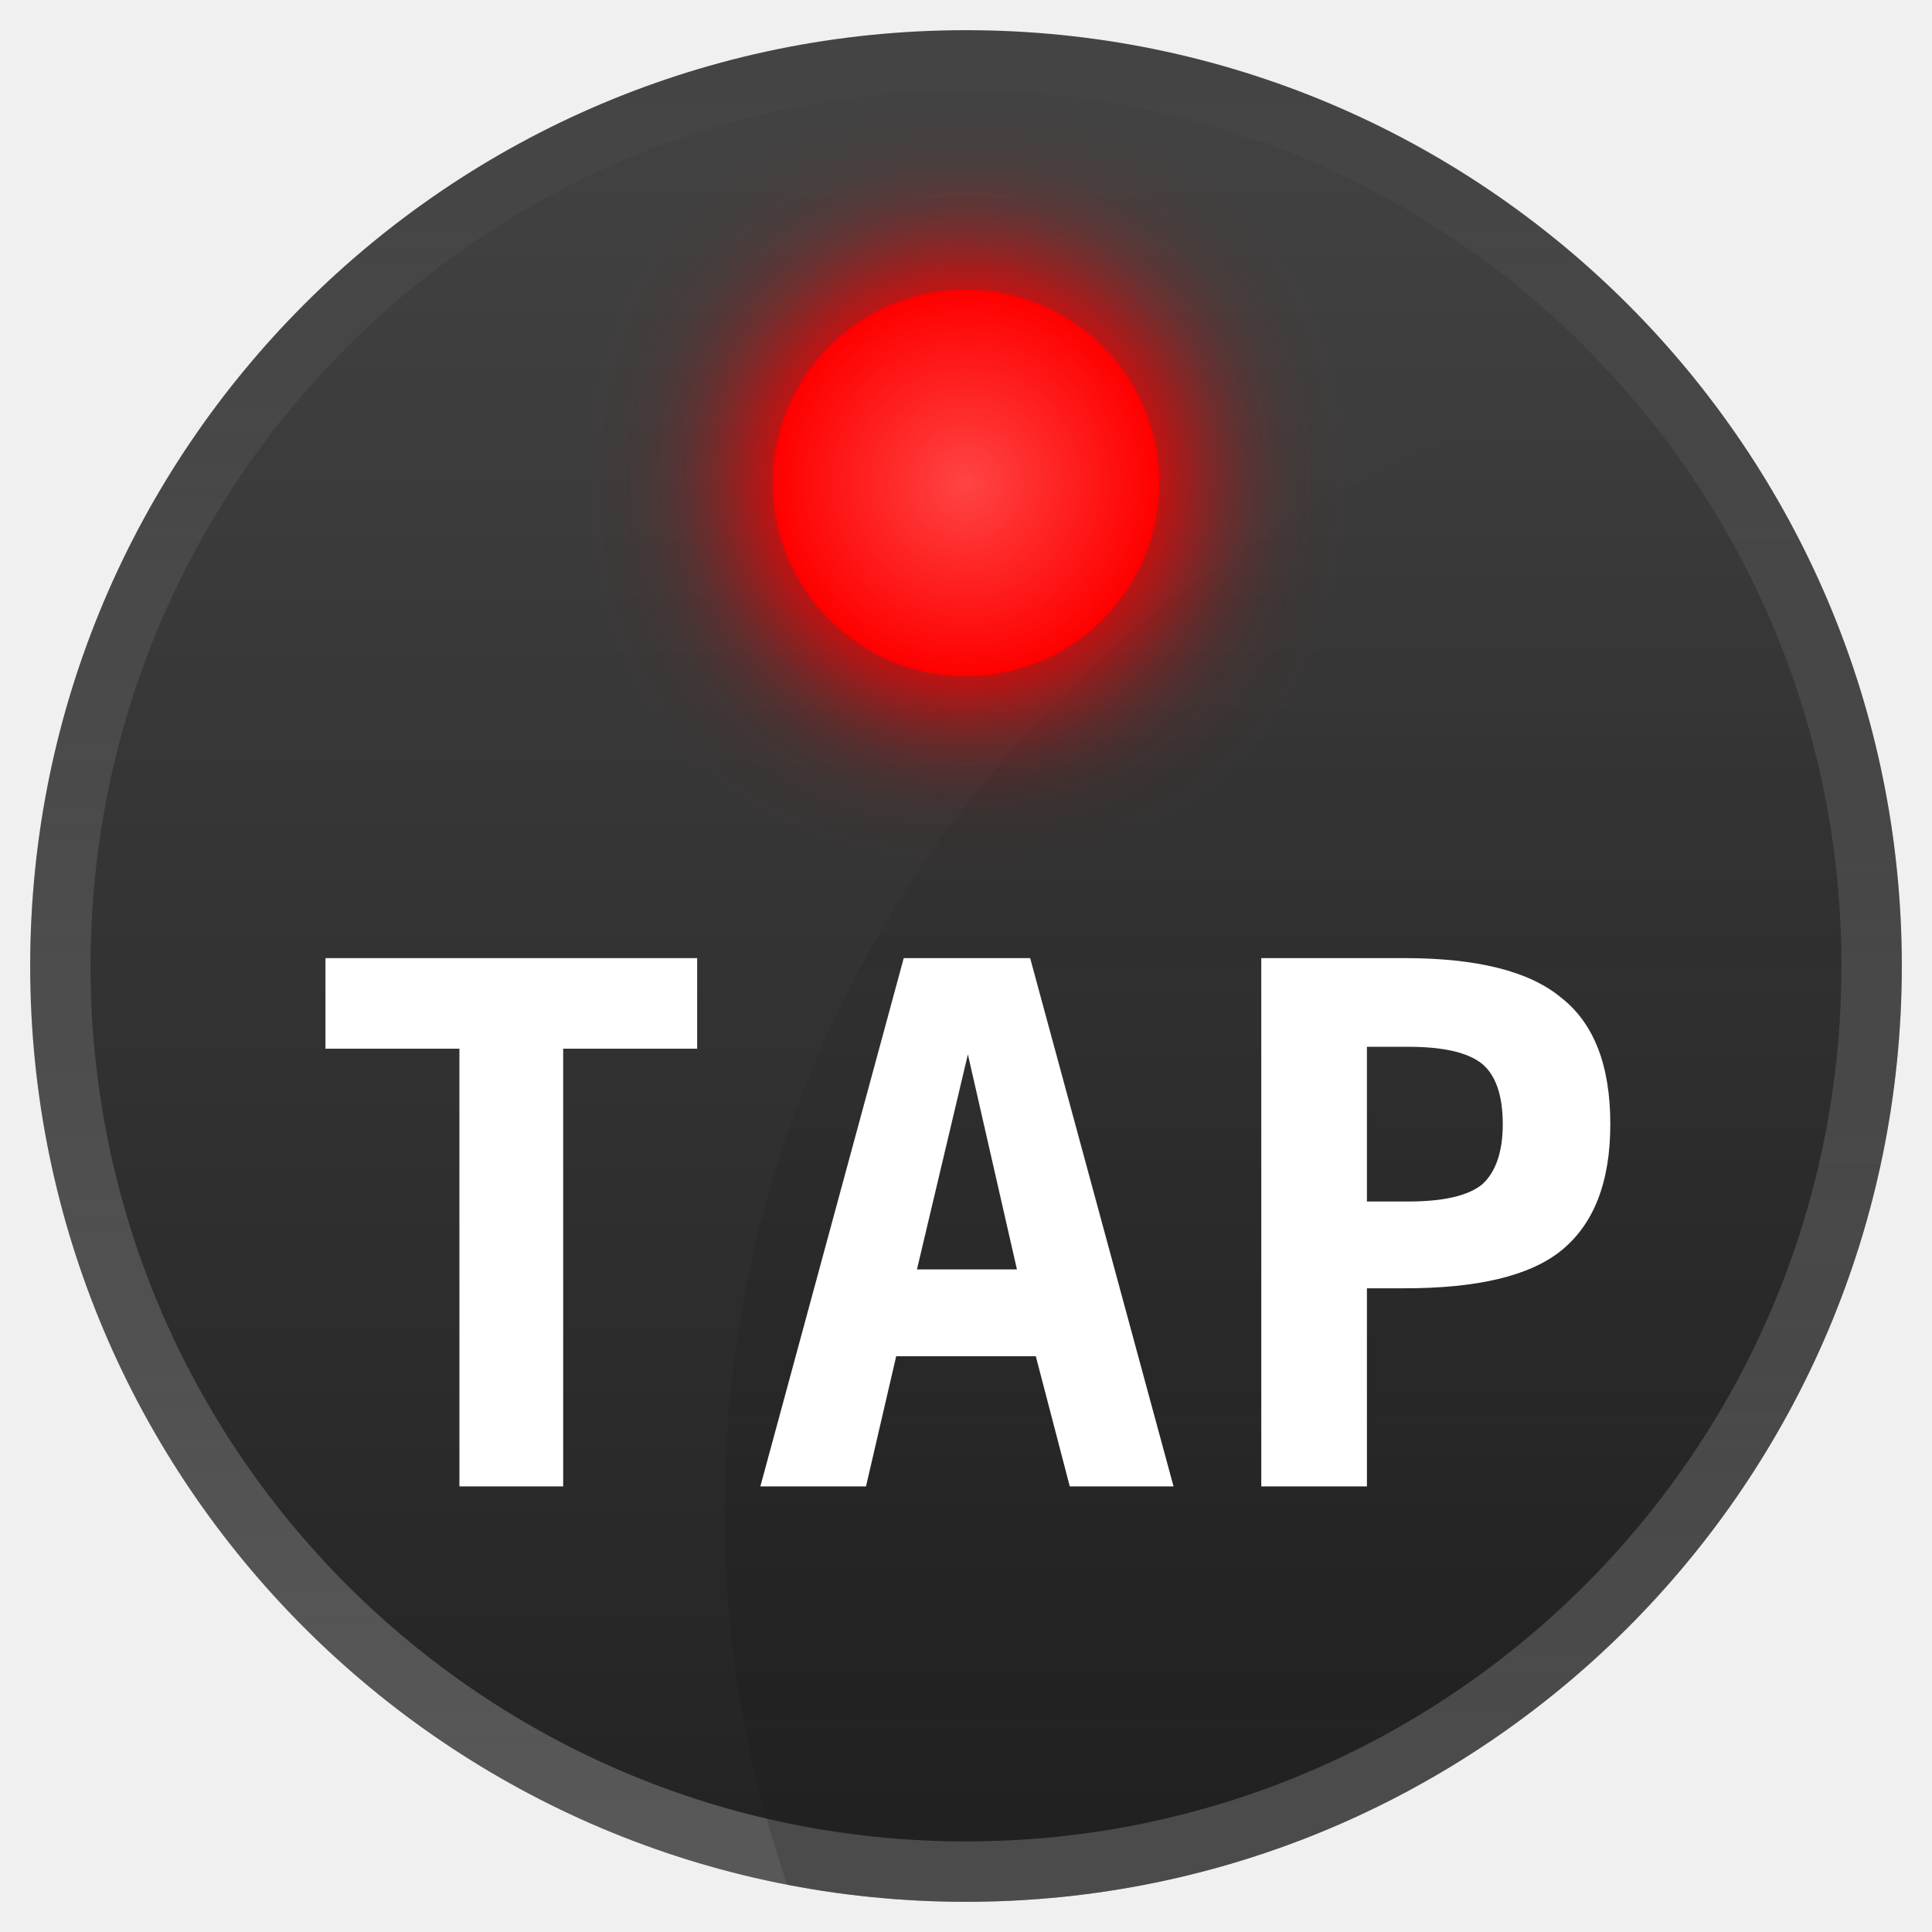
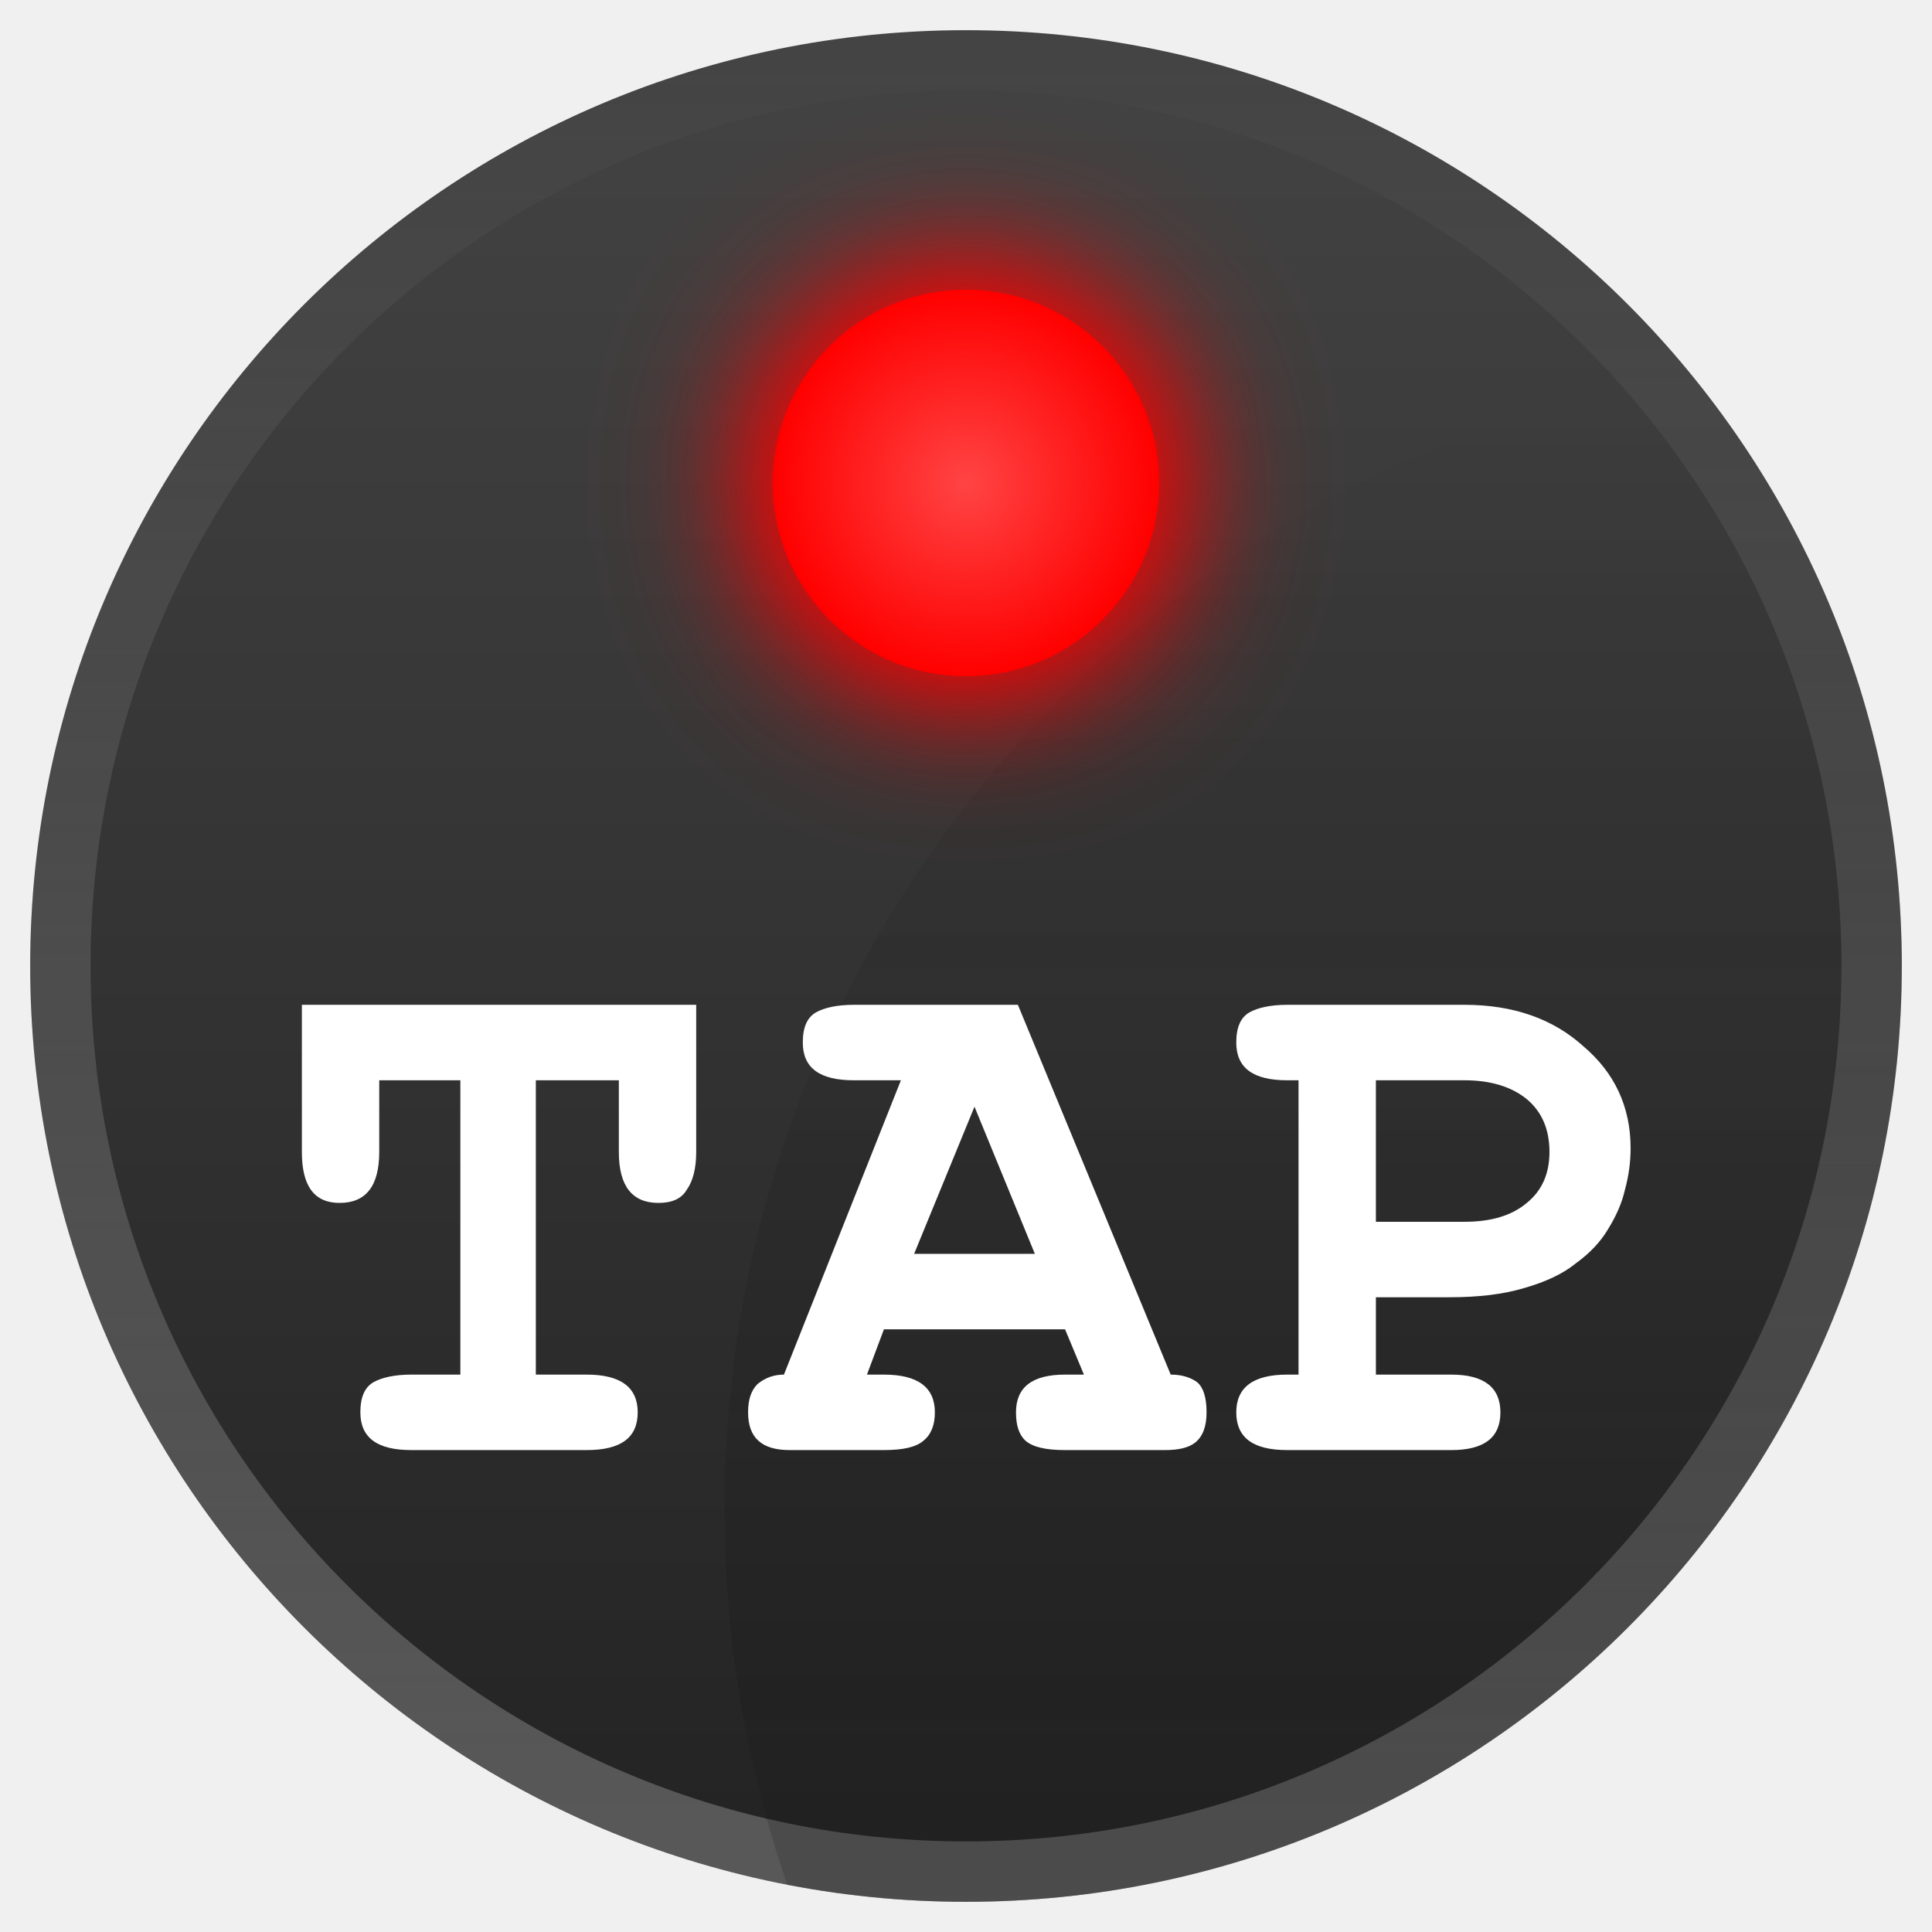
<svg xmlns="http://www.w3.org/2000/svg" xmlns:xlink="http://www.w3.org/1999/xlink" version="1.1" width="128" height="128" id="svg2">
  <defs id="defs4">
    <linearGradient id="linearGradient3858">
      <stop id="stop3860" style="stop-color:#ff4444;stop-opacity:1" offset="0" />
      <stop id="stop3862" style="stop-color:#ff0000;stop-opacity:1" offset="1" />
    </linearGradient>
    <linearGradient id="linearGradient3885">
      <stop id="stop3887" style="stop-color:#222222;stop-opacity:1" offset="0" />
      <stop id="stop3889" style="stop-color:#444444;stop-opacity:1" offset="1" />
    </linearGradient>
    <linearGradient id="linearGradient3877">
      <stop id="stop3879" style="stop-color:#ffffff;stop-opacity:0.502" offset="0" />
      <stop id="stop3881" style="stop-color:#ffffff;stop-opacity:0" offset="1" />
    </linearGradient>
    <linearGradient id="linearGradient4641">
      <stop id="stop4643" style="stop-color:#1a1a1a;stop-opacity:0.275" offset="0" />
      <stop id="stop4645" style="stop-color:#000000;stop-opacity:0" offset="1" />
    </linearGradient>
    <clipPath id="clipPath4657">
      <rect width="15.5" height="15.5" ry="7.75" x="-5.75" y="-5.75" id="rect4659" style="fill:#c73fbf;fill-opacity:0.494;stroke:none" />
    </clipPath>
    <filter x="-0.384" y="-0.384" width="1.768" height="1.768" color-interpolation-filters="sRGB" id="filter4052">
      <feGaussianBlur id="feGaussianBlur4054" stdDeviation="0.384" />
    </filter>
    <linearGradient x1="11.5" y1="16.5" x2="11.5" y2="0.5" id="linearGradient3021" xlink:href="#linearGradient3885" gradientUnits="userSpaceOnUse" />
    <linearGradient x1="10.5" y1="16.5" x2="10.5" y2="0.5" id="linearGradient3023" xlink:href="#linearGradient3877" gradientUnits="userSpaceOnUse" />
+     <linearGradient x1="14" y1="16" x2="14" y2="-3" id="linearGradient3025" xlink:href="#linearGradient4641" gradientUnits="userSpaceOnUse" />
    <filter x="-0.552" y="-0.552" width="2.104" height="2.104" color-interpolation-filters="sRGB" id="filter3854">
      <feGaussianBlur id="feGaussianBlur3856" stdDeviation="0.552" />
    </filter>
    <radialGradient cx="4.5" cy="4.5" r="1.2" fx="4.5" fy="4.5" id="radialGradient3864" xlink:href="#linearGradient3858" gradientUnits="userSpaceOnUse" />
-     <linearGradient x1="14" y1="16" x2="14" y2="-3" id="linearGradient3930" xlink:href="#linearGradient4641" gradientUnits="userSpaceOnUse" />
  </defs>
  <g transform="translate(0,-924.3622)" id="layer1">
    <g id="g3035">
      <g transform="matrix(8,0,0,8,0,-7366.535)" id="g3866">
        <path d="m 15.25,8.5 a 7.75,7.75 0 1 1 -15.5,0 7.75,7.75 0 1 1 15.5,0 z" transform="translate(0.5,1035.862)" id="path3757" style="fill:url(#linearGradient3021);fill-opacity:1;stroke:none" />
        <path d="m 15,8.5 a 7.5,7.5 0 1 1 -15,0 7.5,7.5 0 1 1 15,0 z" transform="translate(0.5,1035.862)" id="path2987" style="fill:none;stroke:url(#linearGradient3023);stroke-width:0.5;stroke-miterlimit:4;stroke-opacity:0.498;stroke-dasharray:none" />
-         <path d="m 19,6.5 a 9.5,9.5 0 1 1 -19,0 9.5,9.5 0 1 1 19,0 z" transform="translate(6,1042.362)" clip-path="url(#clipPath4657)" id="path3235" style="fill:url(#linearGradient3930);fill-opacity:1;stroke:none" />
+         <path d="m 19,6.5 a 9.5,9.5 0 1 1 -19,0 9.5,9.5 0 1 1 19,0 z" transform="translate(6,1042.362)" clip-path="url(#clipPath4657)" id="path3235" style="fill:url(#linearGradient3025);fill-opacity:1;stroke:none" />
        <path d="m 5.7,4.5 a 1.2,1.2 0 1 1 -2.4,0 1.2,1.2 0 1 1 2.4,0 z" transform="matrix(1.333333,0,0,1.333333,2,1034.362)" id="path3780" style="fill:#ff0000;fill-opacity:1;stroke:none;filter:url(#filter3854)" />
        <rect width="16" height="16" ry="0" x="0" y="1036.362" id="rect3009" style="fill:none;stroke:none" />
        <path d="m 5.7,4.5 a 1.2,1.2 0 1 1 -2.4,0 1.2,1.2 0 1 1 2.4,0 z" transform="matrix(1.333333,0,0,1.333333,2,1034.362)" id="path4034" style="fill:#ff0000;fill-opacity:1;stroke:none;filter:url(#filter4052)" />
        <path d="m 5.7,4.5 a 1.2,1.2 0 1 1 -2.4,0 1.2,1.2 0 1 1 2.4,0 z" transform="matrix(1.333333,0,0,1.333333,2,1034.362)" id="path3075" style="fill:url(#radialGradient3864);fill-opacity:1;stroke:none" />
-         <text x="2.429" y="1048.67" id="text3866" xml:space="preserve" style="font-size:6px;font-style:normal;font-weight:bold;line-height:125%;letter-spacing:0.16px;word-spacing:0px;fill:#ffffff;fill-opacity:1;stroke:none;font-family:Sans;-inkscape-font-specification:Monospace Bold">
-           <tspan x="2.429" y="1048.67" id="tspan3868" style="font-size:6px;font-style:normal;font-variant:normal;font-weight:bold;font-stretch:normal;letter-spacing:0.16px;fill:#ffffff;fill-opacity:1;font-family:Monospace;-inkscape-font-specification:Monospace Bold">TAP</tspan>
+         <text x="2.234" y="1048.37" id="text3866" xml:space="preserve" style="font-size:6.323px;font-style:normal;font-variant:normal;font-weight:bold;font-stretch:normal;line-height:125%;letter-spacing:0.169px;word-spacing:0px;fill:#ffffff;fill-opacity:1;stroke:none;font-family:FreeMono;-inkscape-font-specification:FreeMono Bold">
+           <tspan x="2.234" y="1048.37" id="tspan3868" style="font-size:6.323px;font-style:normal;font-variant:normal;font-weight:bold;font-stretch:normal;letter-spacing:0.169px;fill:#ffffff;fill-opacity:1;font-family:FreeMono;-inkscape-font-specification:FreeMono Bold">TAP</tspan>
        </text>
      </g>
+       <text x="-0.707" y="11.404" transform="translate(0,1036.362)" id="text3249" xml:space="preserve" style="font-style:normal;font-variant:normal;font-weight:bold;font-stretch:normal;fill:#ffffff;fill-opacity:1;stroke:#ffffff;stroke-width:0.1;stroke-linecap:round;stroke-linejoin:round;stroke-miterlimit:4;stroke-opacity:1;stroke-dasharray:none;font-family:FreeMono;-inkscape-font-specification:FreeMono Bold">
+         <tspan x="-0.707" y="11.404" id="tspan3251" />
+       </text>
    </g>
  </g>
</svg>
